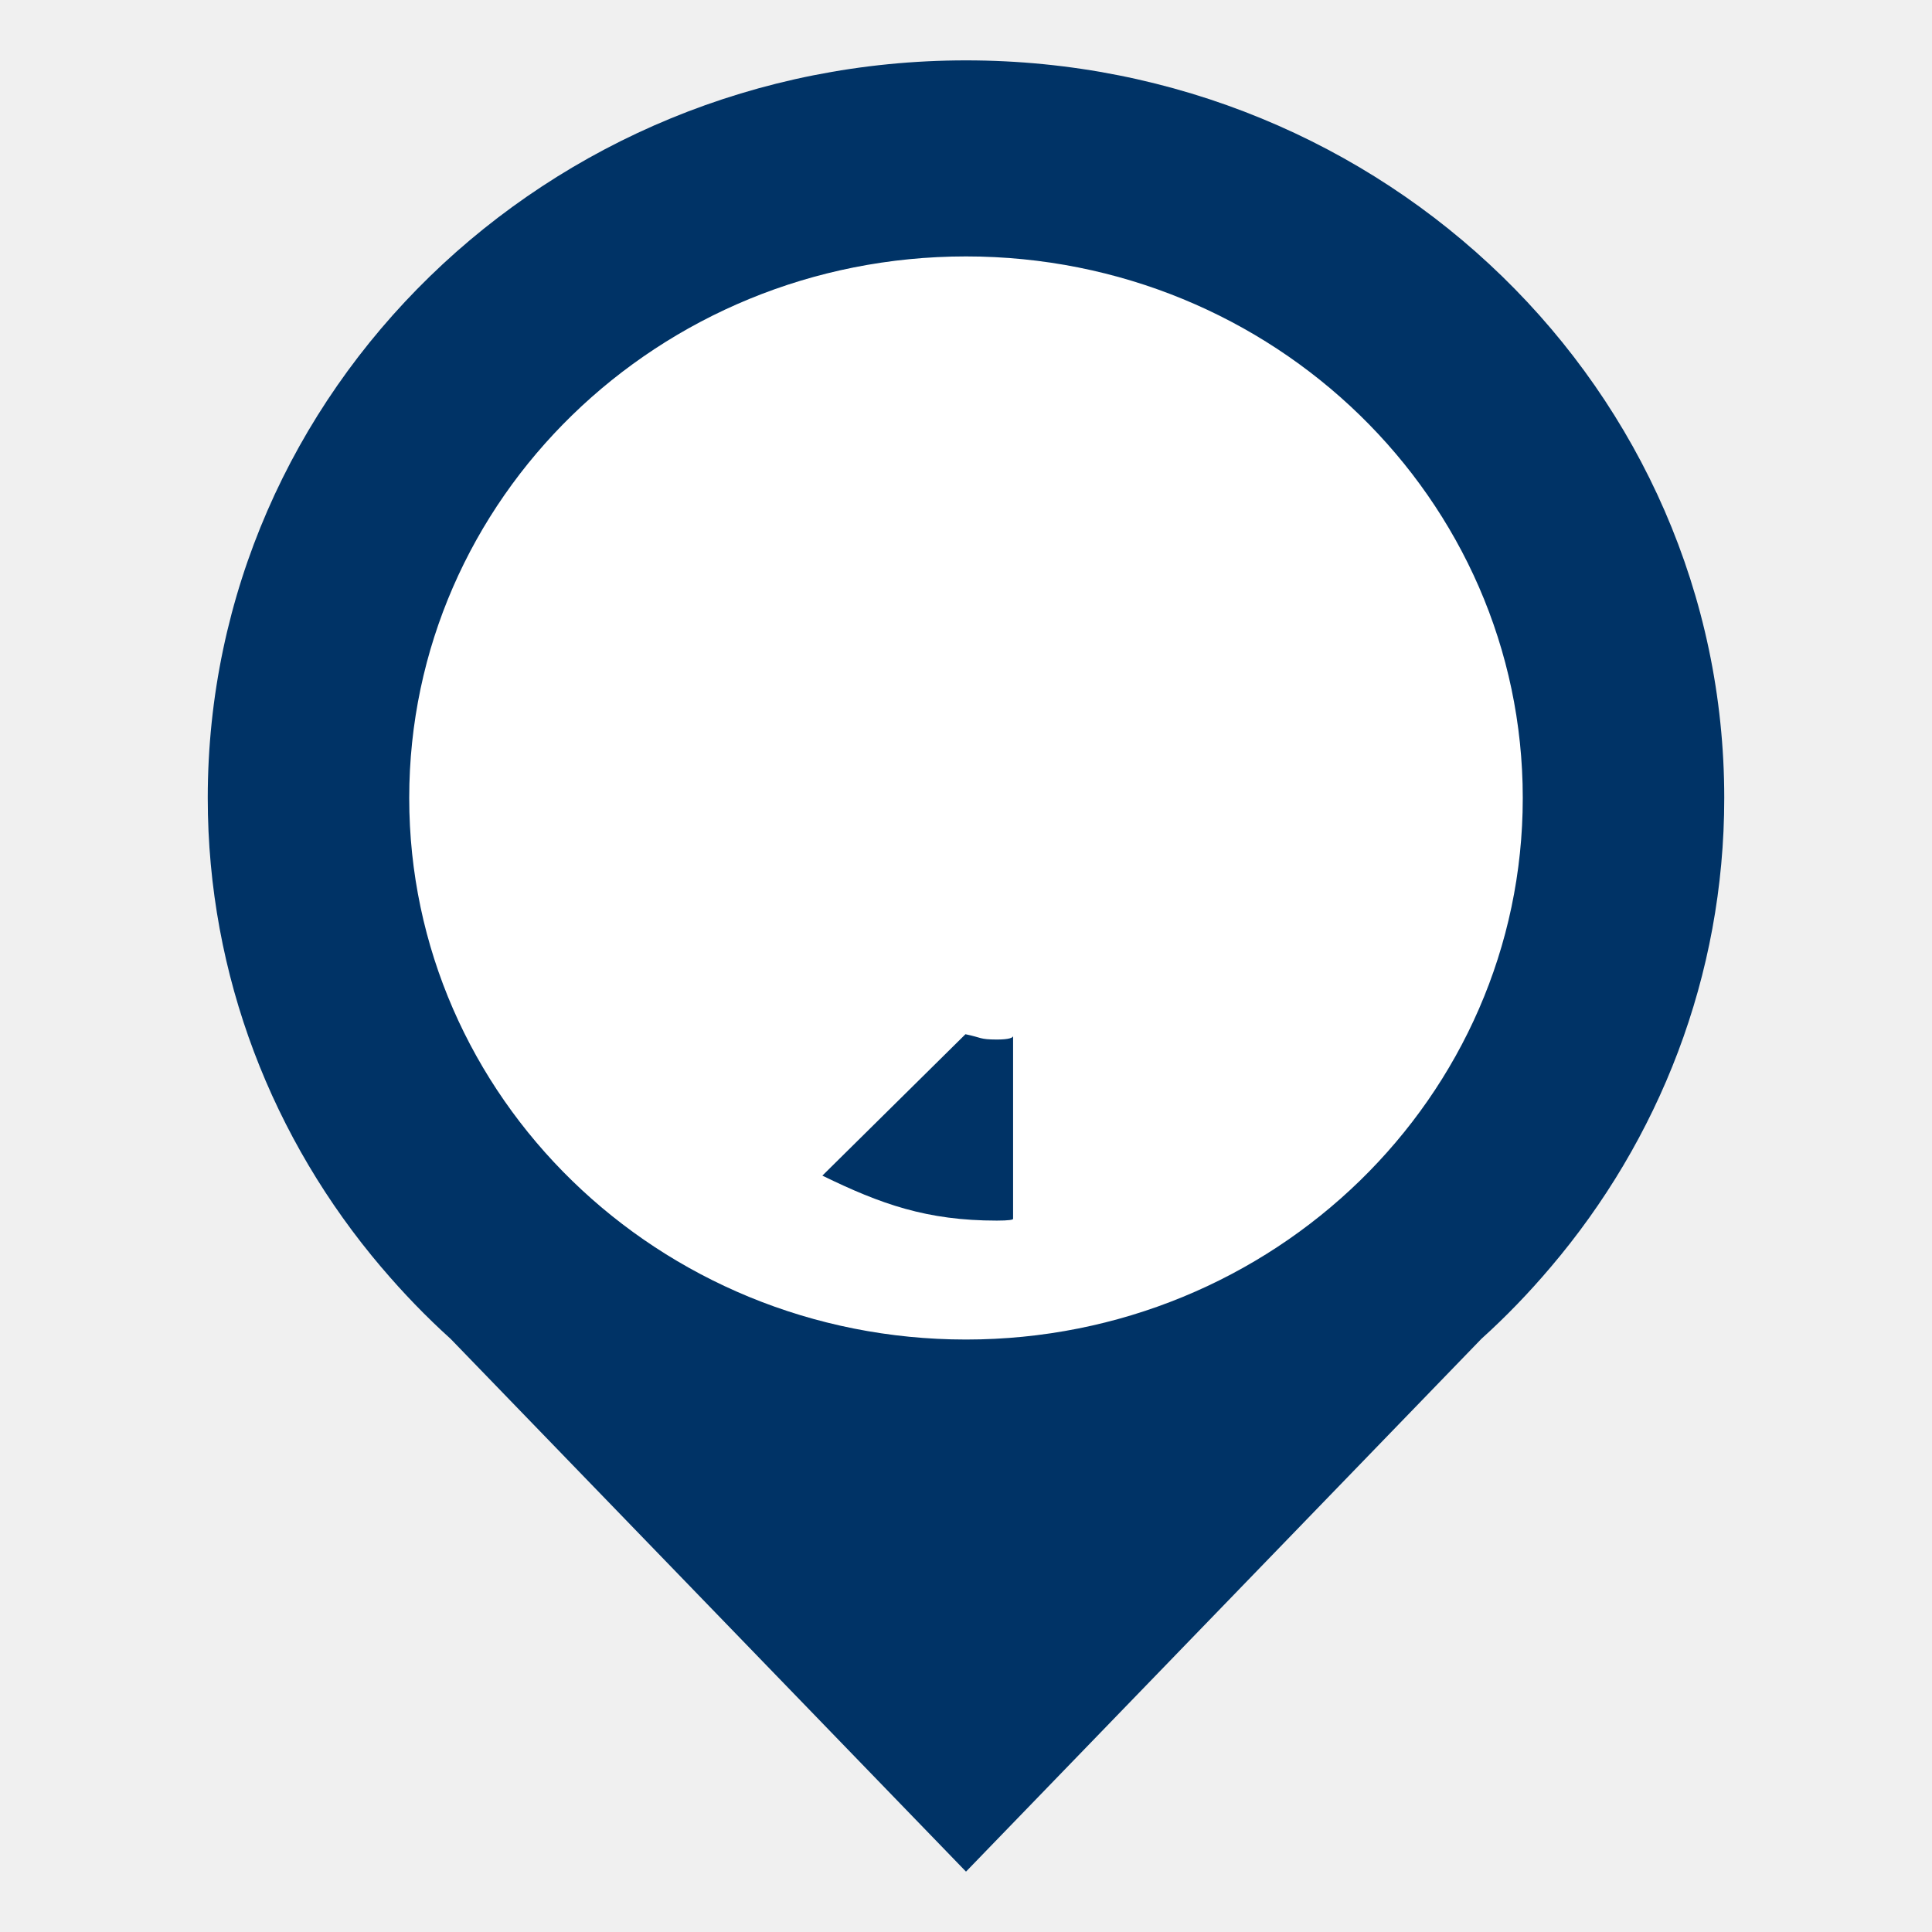
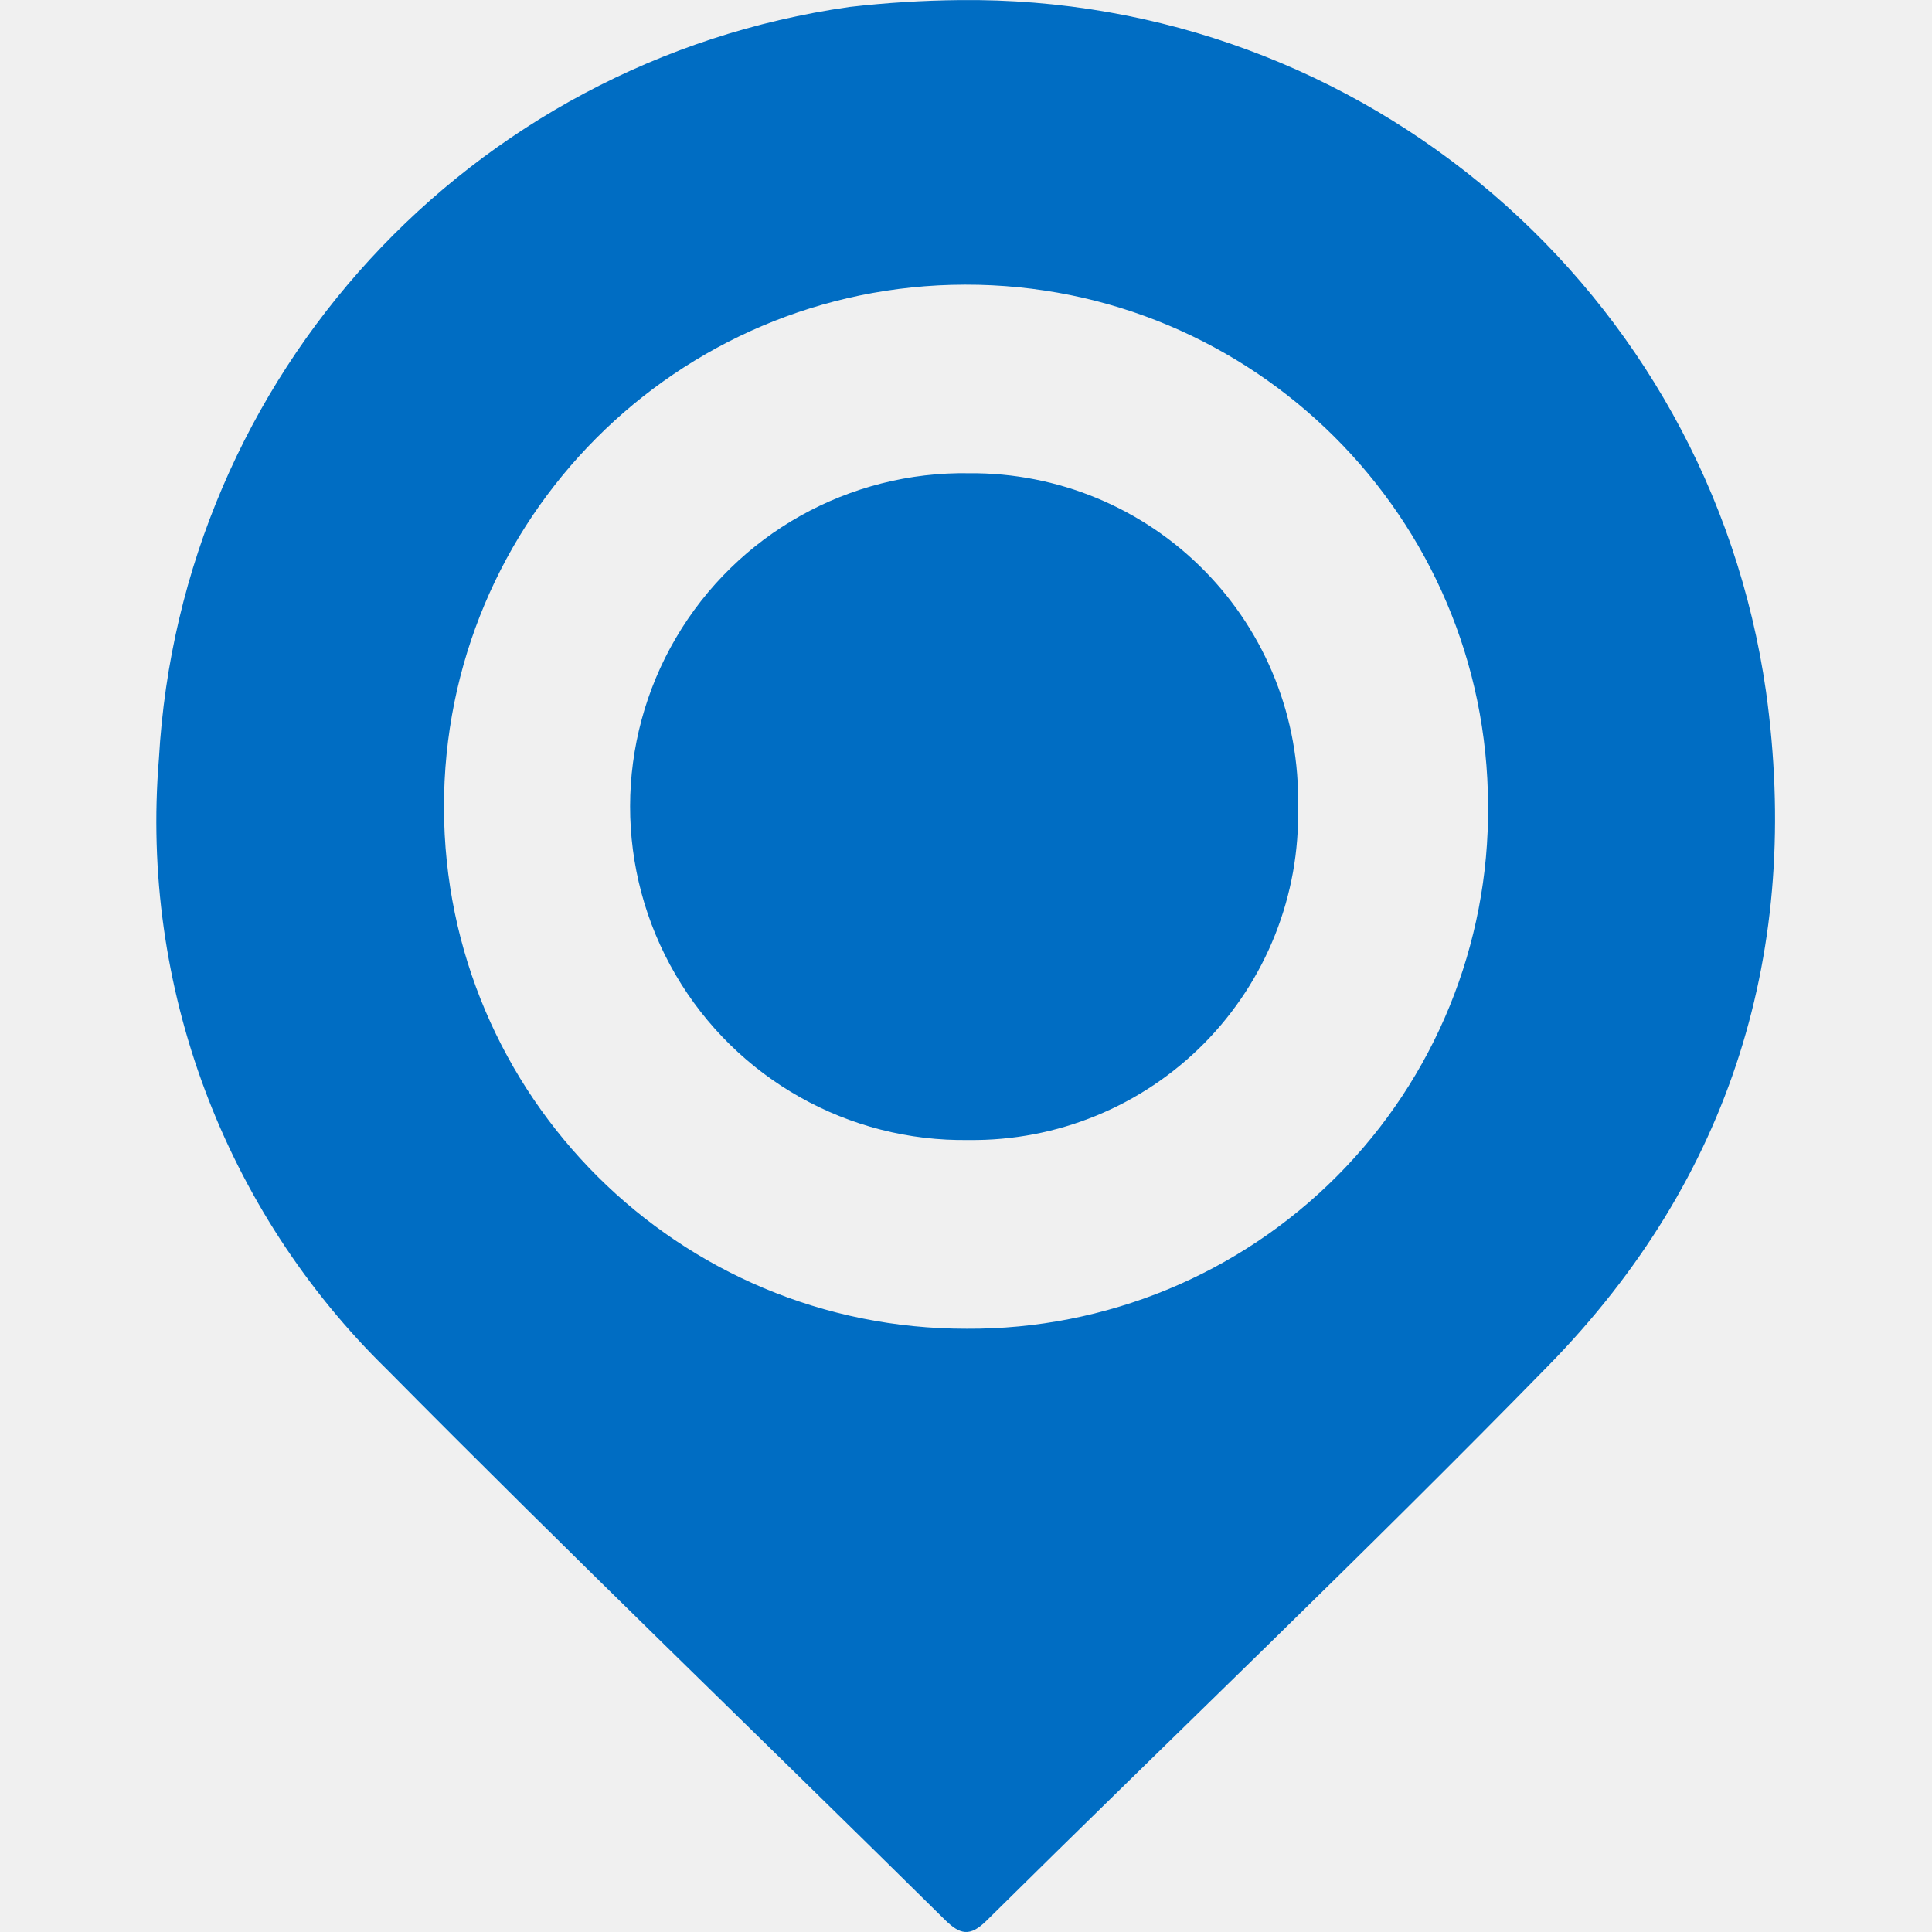
- <svg xmlns="http://www.w3.org/2000/svg" version="1.1" id="Layer_1" x="0px" y="0px" width="32px" height="32px" viewBox="0 0 32 32" enable-background="new 0 0 32 32" xml:space="preserve">
-   <ellipse fill="#FFFFFF" cx="15.986" cy="13.217" rx="9.236" ry="8.97" />
-   <path fill="#003366" d="M25.681,20.992l-0.002,0.002c-0.354,0.418-0.735,0.814-1.142,1.181L16,31l-8.537-8.825  c-0.407-0.367-0.787-0.762-1.141-1.179l-0.004-0.004l0,0c-1.796-2.113-2.877-4.821-2.877-7.775C3.441,6.47,9.064,1,16,1  c6.938,0,12.559,5.469,12.559,12.217C28.559,16.172,27.478,18.88,25.681,20.992L25.681,20.992z M16,22.187  c5.094,0,9.222-4.017,9.222-8.97S21.094,4.247,16,4.247s-9.222,4.017-9.222,8.97S10.907,22.187,16,22.187z M15.991,17.13  l-2.37,2.342c0.969,0.473,1.731,0.745,2.889,0.745c0.202,0,0.27-0.014,0.27-0.029v-3.029c0,0.028-0.065,0.059-0.27,0.059  C16.219,17.217,16.264,17.186,15.991,17.13z" />
+ <svg xmlns="http://www.w3.org/2000/svg" width="32px" height="32px" viewBox="0 0 84.329 100.686">
+   <path id="BLUE" d="M118.108,121.822A41.982,41.982,0,0,0,76.055,85.789a54.924,54.924,0,0,0-5.709.357,41.968,41.968,0,0,0-35.993,39.189,39.937,39.937,0,0,0,11.889,31.824c9.57,9.669,19.38,19.1,29.058,28.66.805.794,1.317.919,2.189.056,9.757-9.654,19.7-19.126,29.292-28.938C116.309,147.194,119.973,135.235,118.108,121.822ZM76.465,155.031a27.206,27.206,0,1,1,27.156-27.256A27.019,27.019,0,0,1,76.465,155.031Zm17.253-27.2A17,17,0,0,0,76.6,110.447a17.377,17.377,0,1,0-.04,34.749A16.96,16.96,0,0,0,93.718,127.836Z" transform="translate(-34.25 -85.784)" fill="#006dc3" />
</svg>
